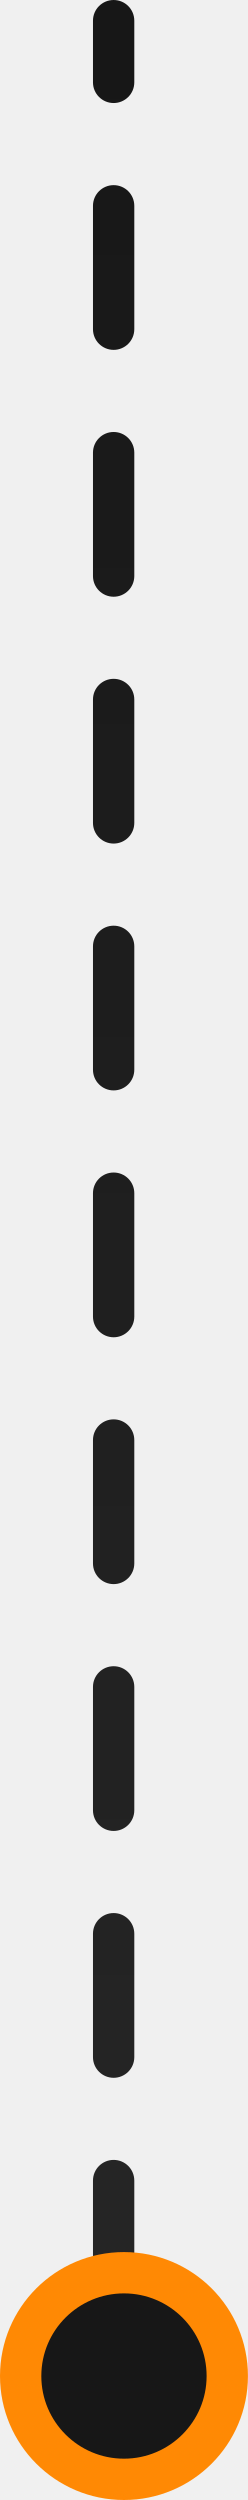
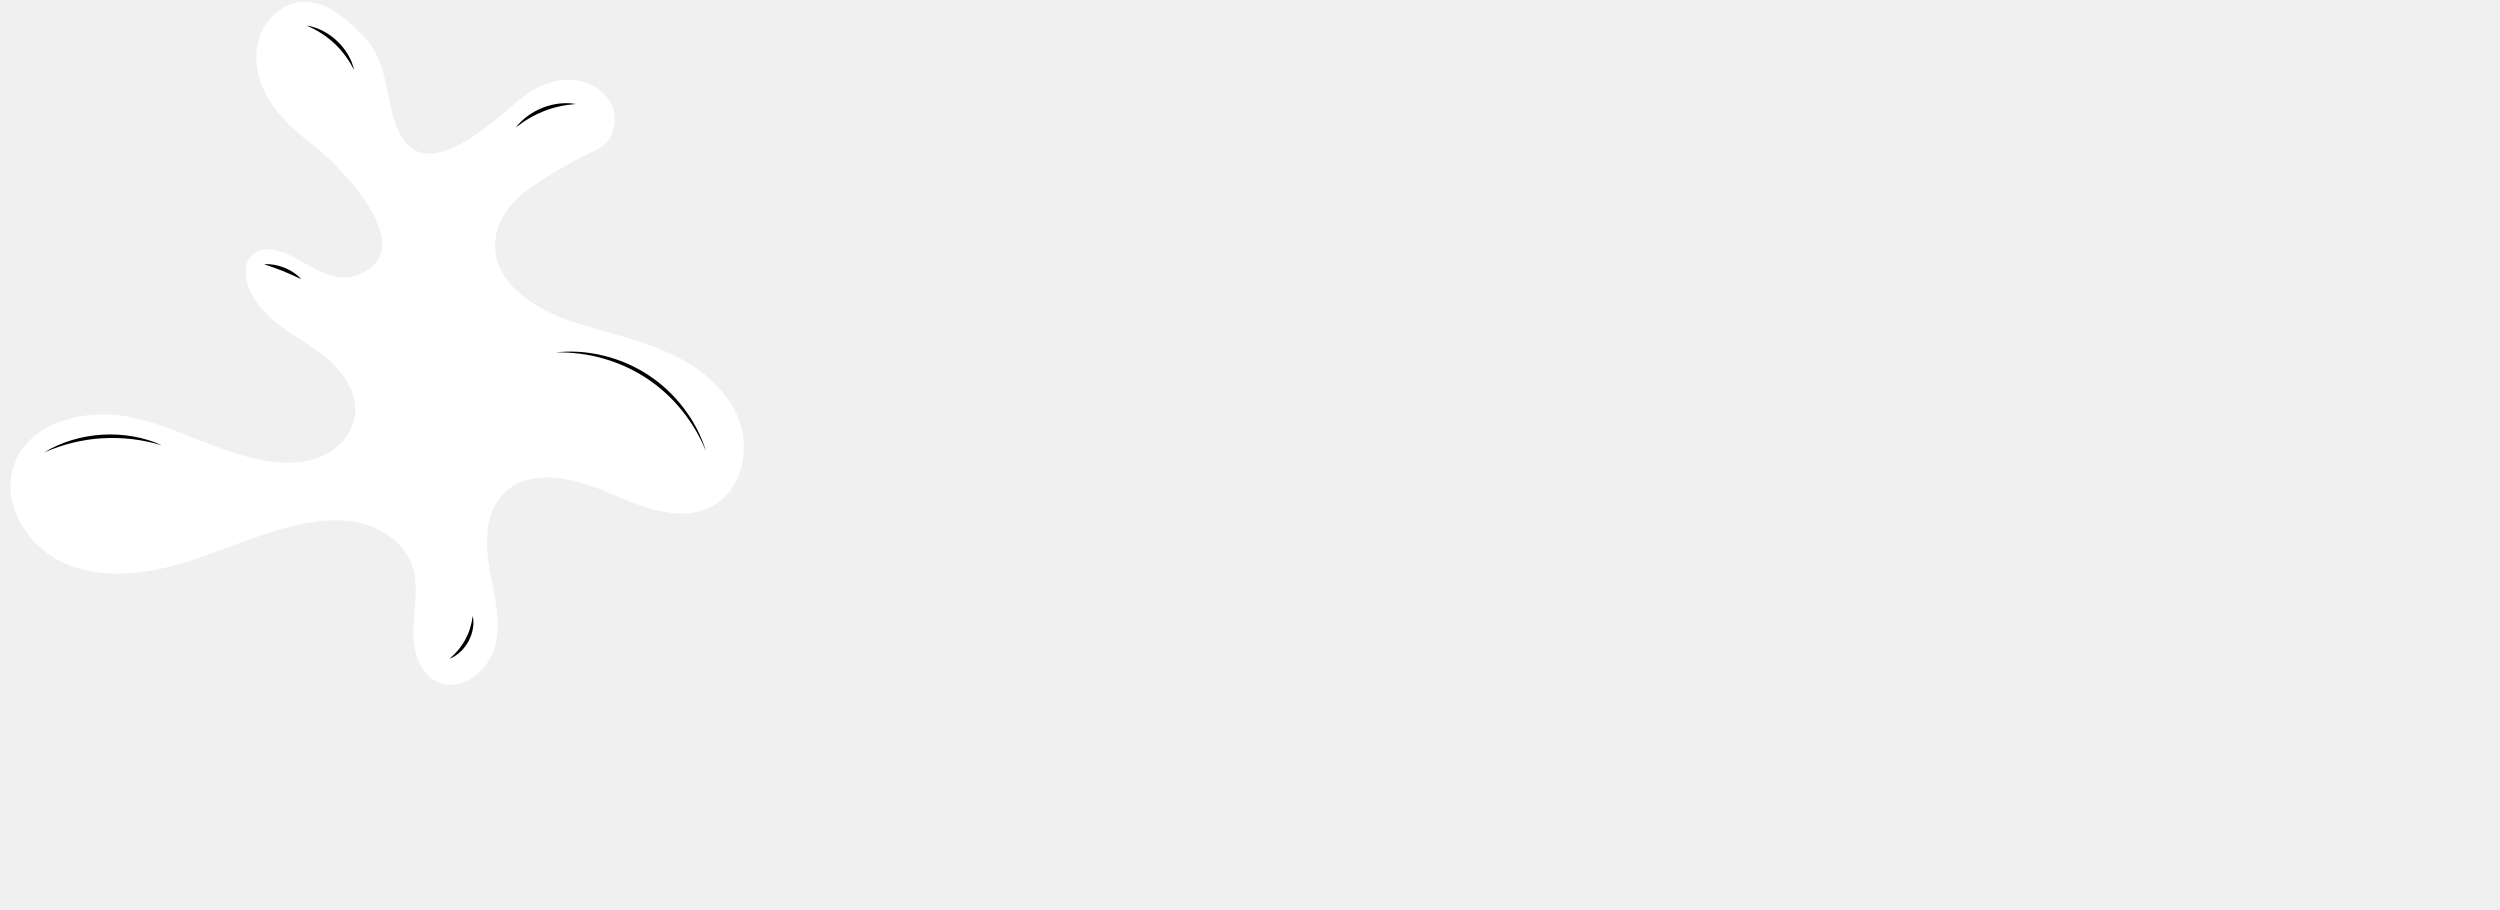
- <svg xmlns="http://www.w3.org/2000/svg" width="12" height="121" viewBox="0 0 12 121" fill="none">
-   <path d="M6.5 1C6.5 0.448 6.052 0 5.5 0C4.948 0 4.5 0.448 4.5 1L6.5 1ZM4.5 3.987C4.5 4.539 4.948 4.987 5.5 4.987C6.052 4.987 6.5 4.539 6.5 3.987L4.5 3.987ZM6.5 9.961C6.5 9.408 6.052 8.961 5.5 8.961C4.948 8.961 4.5 9.408 4.5 9.961H6.5ZM4.5 15.934C4.5 16.486 4.948 16.934 5.5 16.934C6.052 16.934 6.5 16.486 6.5 15.934H4.5ZM6.5 21.908C6.5 21.356 6.052 20.908 5.5 20.908C4.948 20.908 4.5 21.356 4.5 21.908H6.5ZM4.5 27.882C4.5 28.434 4.948 28.882 5.5 28.882C6.052 28.882 6.5 28.434 6.5 27.882H4.5ZM6.5 33.855C6.5 33.303 6.052 32.855 5.5 32.855C4.948 32.855 4.5 33.303 4.5 33.855H6.5ZM4.5 39.829C4.5 40.381 4.948 40.829 5.5 40.829C6.052 40.829 6.5 40.381 6.5 39.829H4.5ZM6.5 45.803C6.5 45.25 6.052 44.803 5.5 44.803C4.948 44.803 4.5 45.25 4.5 45.803H6.5ZM4.5 51.776C4.5 52.329 4.948 52.776 5.5 52.776C6.052 52.776 6.5 52.329 6.5 51.776H4.5ZM6.5 57.75C6.5 57.198 6.052 56.75 5.5 56.75C4.948 56.75 4.5 57.198 4.5 57.75H6.5ZM4.5 63.724C4.5 64.276 4.948 64.724 5.5 64.724C6.052 64.724 6.5 64.276 6.5 63.724H4.5ZM6.5 69.697C6.5 69.145 6.052 68.697 5.5 68.697C4.948 68.697 4.5 69.145 4.5 69.697H6.5ZM4.5 75.671C4.5 76.223 4.948 76.671 5.5 76.671C6.052 76.671 6.5 76.223 6.5 75.671H4.5ZM6.5 81.645C6.5 81.093 6.052 80.645 5.5 80.645C4.948 80.645 4.5 81.093 4.5 81.645H6.5ZM4.5 87.618C4.5 88.171 4.948 88.618 5.5 88.618C6.052 88.618 6.5 88.171 6.5 87.618H4.5ZM6.5 93.592C6.5 93.04 6.052 92.592 5.5 92.592C4.948 92.592 4.5 93.04 4.5 93.592H6.5ZM4.5 99.566C4.5 100.118 4.948 100.566 5.5 100.566C6.052 100.566 6.5 100.118 6.5 99.566H4.5ZM6.5 105.539C6.5 104.987 6.052 104.539 5.5 104.539C4.948 104.539 4.5 104.987 4.5 105.539H6.5ZM4.5 111.513C4.5 112.065 4.948 112.513 5.5 112.513C6.052 112.513 6.5 112.065 6.5 111.513H4.5ZM4.5 1L4.5 3.987L6.5 3.987L6.5 1L4.5 1ZM4.5 9.961L4.5 15.934H6.5L6.5 9.961H4.5ZM4.5 21.908L4.5 27.882H6.5L6.5 21.908H4.5ZM4.5 33.855L4.5 39.829H6.5L6.5 33.855H4.5ZM4.5 45.803L4.5 51.776H6.5L6.5 45.803H4.5ZM4.5 57.75L4.5 63.724H6.5L6.5 57.75H4.5ZM4.5 69.697L4.5 75.671H6.5L6.5 69.697H4.5ZM4.5 81.645L4.5 87.618H6.5L6.5 81.645H4.5ZM4.5 93.592L4.5 99.566H6.5L6.5 93.592H4.5ZM4.5 105.539L4.5 111.513H6.5L6.5 105.539H4.5Z" fill="url(#paint0_linear_3898_223451)" />
-   <rect x="1" y="110" width="10" height="10" rx="5" fill="#171717" stroke="#FF8904" stroke-width="2" />
+ <svg xmlns="http://www.w3.org/2000/svg" width="990" zoomAndPan="magnify" viewBox="0 0 742.5 270" height="360" preserveAspectRatio="xMidYMid meet" version="1.0">
  <defs>
-     <linearGradient id="paint0_linear_3898_223451" x1="5" y1="1" x2="5" y2="114.5" gradientUnits="userSpaceOnUse">
-       <stop stop-color="#171717" />
-       <stop offset="1" stop-color="#262626" />
-     </linearGradient>
+     <clipPath id="7023f5a88b">
+       <path d="M 3 0.09 L 221 0.09 L 221 204 L 3 204 Z M 3 0.09 " clip-rule="nonzero" />
+     </clipPath>
  </defs>
+   <g clip-path="url(#7023f5a88b)">
+     <path fill="#ffffff" d="M 109.844 61.844 C 104.93 53.641 96.387 45.625 92.586 42.734 C 87.703 39.031 83.055 34.836 79.887 29.586 C 76.723 24.34 75.176 17.875 76.785 11.961 C 78.395 6.047 83.602 0.973 89.719 0.574 C 97.051 0.09 103.148 5.789 108.234 11.082 C 116.629 19.797 113.785 32.902 119.945 41.672 C 128.523 53.867 148.207 34.516 154.66 29.32 C 158.727 26.035 163.738 23.664 168.957 23.684 C 174.184 23.703 179.551 26.496 181.719 31.25 C 183.887 36.008 181.953 42.5 177.156 44.551 C 170.91 47.211 162.375 52.352 156.828 56.27 C 151.277 60.188 146.91 66.426 147.039 73.211 C 147.254 84.738 159.359 92.09 170.332 95.652 C 179.668 98.691 189.383 100.688 198.344 104.703 C 207.309 108.715 215.723 115.18 219.34 124.301 C 222.957 133.438 220.359 145.402 211.785 150.203 C 202.188 155.578 190.391 150.492 180.293 146.156 C 170.191 141.82 156.977 138.793 149.391 146.758 C 144.055 152.348 144.031 161.098 145.344 168.719 C 146.652 176.34 148.949 184.141 147.102 191.645 C 145.258 199.148 137.055 205.793 130.016 202.613 C 124.336 200.051 122.566 192.793 122.781 186.566 C 122.996 180.344 124.453 173.891 122.414 168.008 C 120.289 161.859 114.535 157.438 108.277 155.656 C 102.02 153.875 95.324 154.41 88.957 155.785 C 77.129 158.34 66.094 163.664 54.512 167.152 C 42.93 170.641 30.039 172.184 18.996 167.238 C 7.949 162.289 0.027 149.129 4.246 137.793 C 9.047 124.914 25.984 121.102 39.422 124.023 C 52.859 126.941 65.023 134.445 78.559 136.805 C 84.051 137.762 89.883 137.816 95.055 135.723 C 100.227 133.617 104.629 129.059 105.422 123.527 C 106.422 116.543 101.645 109.961 96.098 105.594 C 90.547 101.215 84 98.121 79.02 93.109 C 67.824 81.852 72.707 67.691 88.723 77.168 C 94.023 80.316 100.184 83.91 105.973 81.766 C 115.977 78.051 114.656 69.859 109.844 61.844 Z M 109.844 61.844 " fill-opacity="1" fill-rule="nonzero" />
+   </g>
+   <path fill="#000000" d="M 13.125 134.371 C 15.688 132.781 18.492 131.57 21.398 130.688 C 24.309 129.82 27.324 129.281 30.363 129.098 C 33.398 128.918 36.461 129.078 39.453 129.605 C 42.449 130.129 45.379 131 48.105 132.266 C 45.219 131.418 42.289 130.785 39.324 130.43 C 36.375 130.078 33.391 129.992 30.426 130.164 C 27.465 130.332 24.512 130.785 21.625 131.484 C 18.727 132.203 15.895 133.18 13.125 134.371 Z M 13.125 134.371 " fill-opacity="1" fill-rule="nonzero" />
+   <path fill="#000000" d="M 78.43 78.488 C 79.449 78.395 80.477 78.48 81.488 78.652 C 82.496 78.832 83.484 79.125 84.438 79.5 C 85.395 79.875 86.305 80.359 87.156 80.914 C 88.004 81.484 88.809 82.129 89.473 82.914 C 88.527 82.492 87.637 82.062 86.734 81.656 C 85.836 81.25 84.934 80.863 84.031 80.496 C 83.117 80.133 82.207 79.789 81.273 79.469 C 80.34 79.133 79.383 78.832 78.43 78.488 Z M 78.43 78.488 " fill-opacity="1" fill-rule="nonzero" />
+   <path fill="#000000" d="M 91.02 7.582 C 92.691 7.82 94.336 8.387 95.859 9.16 C 97.383 9.945 98.801 10.941 100.055 12.125 C 101.312 13.305 102.406 14.645 103.289 16.117 C 104.168 17.586 104.832 19.188 105.176 20.852 C 104.414 19.336 103.555 17.91 102.578 16.59 C 101.602 15.258 100.52 14.035 99.316 12.906 C 98.125 11.789 96.824 10.781 95.43 9.891 C 94.055 9 92.574 8.25 91.02 7.582 Z M 91.02 7.582 " fill-opacity="1" fill-rule="nonzero" />
+   <path fill="#000000" d="M 171.016 30.887 C 169.363 31.027 167.754 31.25 166.188 31.594 C 164.609 31.938 163.074 32.41 161.582 32.988 C 160.09 33.582 158.641 34.277 157.246 35.094 C 155.852 35.91 154.52 36.844 153.219 37.863 C 154.207 36.531 155.434 35.371 156.785 34.395 C 158.137 33.418 159.629 32.602 161.184 31.992 C 162.754 31.379 164.383 30.961 166.047 30.758 C 167.699 30.574 169.387 30.586 171.016 30.887 Z M 171.016 30.887 " fill-opacity="1" fill-rule="nonzero" />
+   <path fill="#000000" d="M 164.996 104.668 C 169.75 104.121 174.633 104.488 179.324 105.645 C 184.016 106.793 188.523 108.738 192.57 111.398 C 196.617 114.051 200.191 117.422 203.109 121.273 C 206.031 125.117 208.305 129.453 209.691 134.039 C 207.875 129.605 205.441 125.473 202.445 121.789 C 199.461 118.109 195.918 114.898 191.969 112.301 C 188.02 109.715 183.66 107.738 179.102 106.461 C 174.547 105.164 169.781 104.574 164.996 104.668 Z M 164.996 104.668 " fill-opacity="1" fill-rule="nonzero" />
+   <path fill="#000000" d="M 140.406 182.906 C 140.684 184.164 140.664 185.484 140.438 186.773 C 140.211 188.059 139.762 189.305 139.137 190.465 C 138.516 191.613 137.711 192.676 136.754 193.566 C 135.801 194.457 134.703 195.199 133.504 195.648 C 134.48 194.812 135.359 193.941 136.145 192.988 C 136.926 192.043 137.613 191.023 138.195 189.949 C 138.773 188.875 139.258 187.75 139.621 186.578 C 139.984 185.398 140.234 184.184 140.406 182.906 Z M 140.406 182.906 " fill-opacity="1" fill-rule="nonzero" />
</svg>
